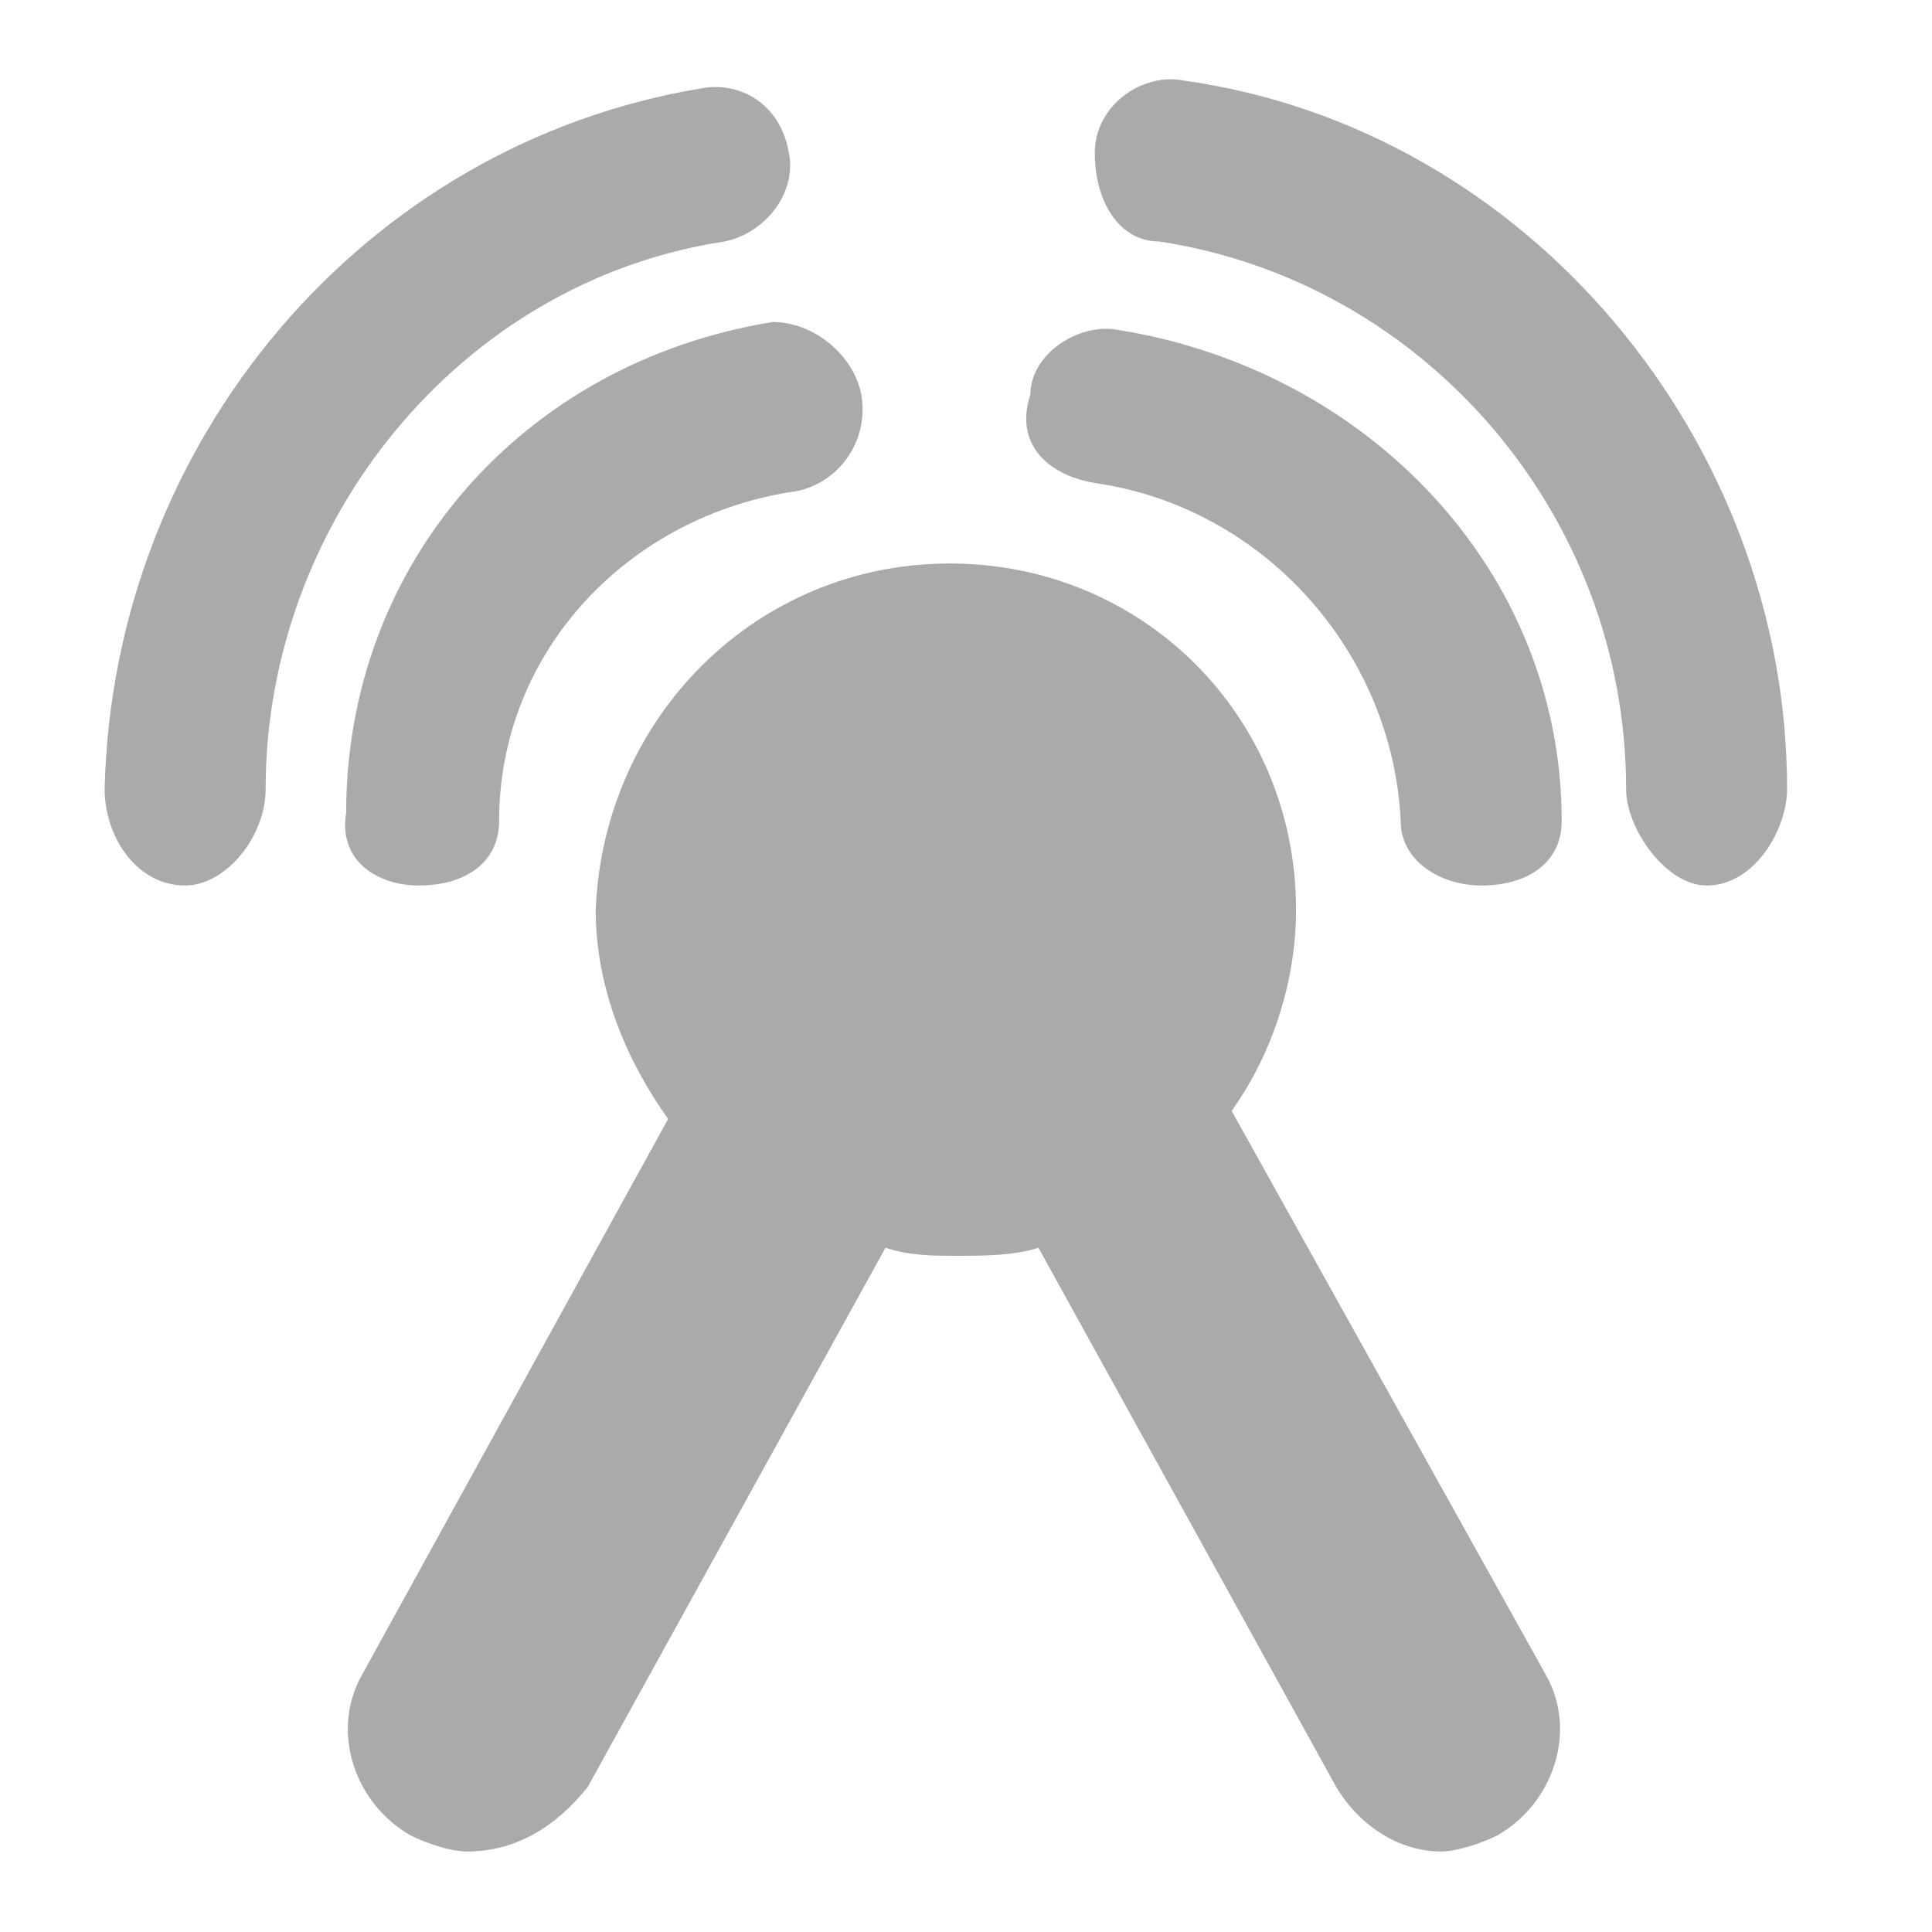
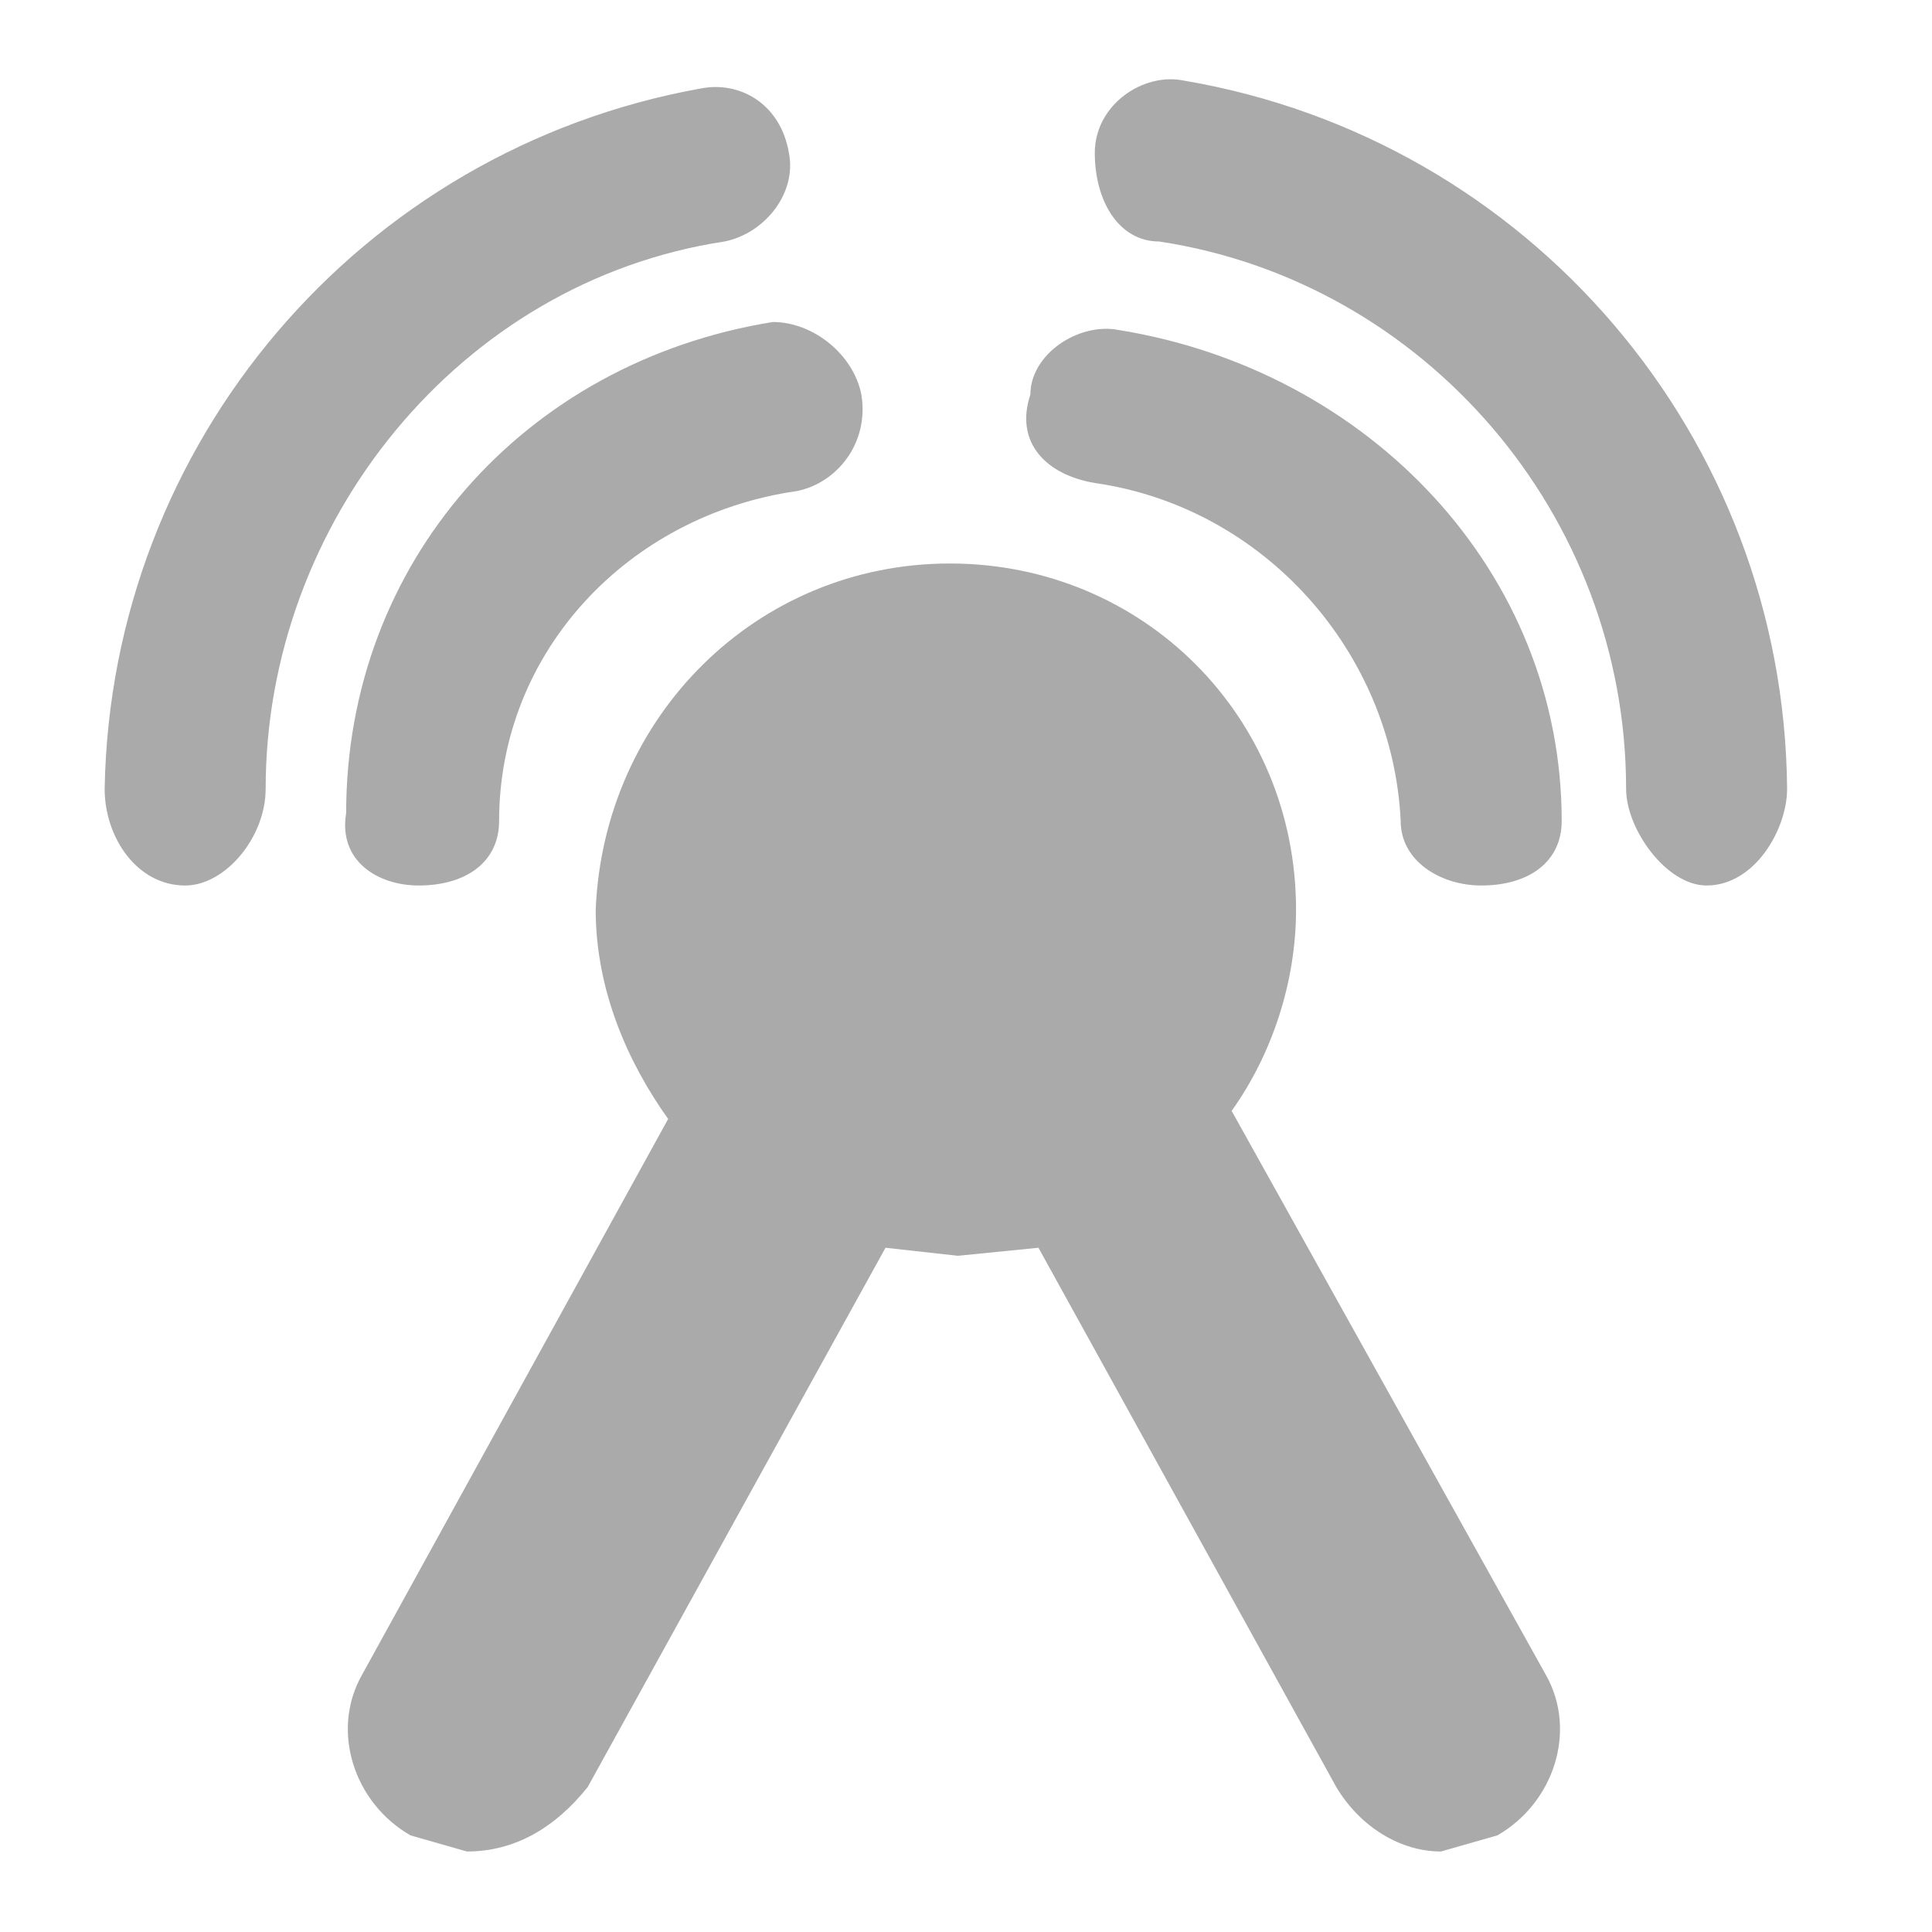
- <svg xmlns="http://www.w3.org/2000/svg" version="1.1" x="0px" y="0px" width="24" height="24" viewBox="0 0 24 24" enable-background="new 0 0 24 24" xml:space="preserve">
-   <path fill="#AAAAAA" d="M19.2,20.8c0.4,0.7,0.1,1.6-0.6,2c-0.2,0.1-0.5,0.2-0.7,0.2c-0.5,0-1-0.3-1.3-0.8l-3.7-6.7     c-0.3,0.1-0.7,0.1-1,0.1c-0.3,0-0.6,0-0.9-0.1l-3.7,6.7C6.9,22.7,6.4,23,5.8,23c-0.2,0-0.5-0.1-0.7-0.2c-0.7-0.4-1-1.3-0.6-2     l3.8-6.9c-0.5-0.7-0.9-1.6-0.9-2.6C7.5,8.9,9.4,7,11.8,7s4.3,1.9,4.3,4.3c0,0.9-0.3,1.8-0.8,2.5L19.2,20.8z M5.2,11     C5.2,11,5.2,11,5.2,11c0.6,0,1-0.3,1-0.8c0-2.1,1.6-3.8,3.7-4.1c0.5-0.1,0.9-0.6,0.8-1.2C10.6,4.4,10.1,4,9.6,4     c-3.1,0.5-5.3,3-5.3,6.1C4.2,10.7,4.7,11,5.2,11z M13.6,6c2.1,0.3,3.7,2.1,3.8,4.2c0,0.5,0.5,0.8,1,0.8c0,0,0,0,0,0     c0.6,0,1-0.3,1-0.8c0-3.1-2.4-5.6-5.5-6.1c-0.5-0.1-1.1,0.3-1.1,0.8C12.6,5.5,13,5.9,13.6,6z M9,3c0.5-0.1,0.9-0.6,0.8-1.1     C9.7,1.3,9.2,1,8.7,1.1C4.5,1.8,1.4,5.5,1.3,9.8c0,0.6,0.4,1.2,1,1.2c0,0,0,0,0,0c0.5,0,1-0.6,1-1.2C3.3,6.5,5.7,3.5,9,3z M14.7,1     c-0.5-0.1-1.1,0.3-1.1,0.9S13.9,3,14.4,3c3.3,0.5,5.8,3.4,5.8,6.8c0,0.5,0.5,1.2,1,1.2c0,0,0,0,0,0c0.6,0,1-0.7,1-1.2     C22.2,5.5,19,1.6,14.7,1z" />
+ <svg xmlns="http://www.w3.org/2000/svg" width="24" height="24" viewBox="0 0 24 24">
+   <path fill="#AAA" d="M19.2 20.8c.4.7.1 1.6-.6 2l-.7.2c-.5 0-1-.3-1.3-.8l-3.7-6.7-1 .1-.9-.1-3.7 6.7c-.4.5-.9.8-1.5.8l-.7-.2c-.7-.4-1-1.3-.6-2l3.8-6.9c-.5-.7-.9-1.6-.9-2.6.1-2.4 2-4.3 4.4-4.3s4.3 1.9 4.3 4.3c0 .9-.3 1.8-.8 2.5l3.9 7zM5.2 11c.6 0 1-.3 1-.8 0-2.1 1.6-3.8 3.7-4.1.5-.1.9-.6.8-1.2-.1-.5-.6-.9-1.1-.9-3.1.5-5.3 3-5.3 6.1-.1.6.4.9.9.9zm8.4-5c2.1.3 3.7 2.1 3.8 4.2 0 .5.5.8 1 .8.6 0 1-.3 1-.8 0-3.1-2.4-5.6-5.5-6.1-.5-.1-1.1.3-1.1.8-.2.6.2 1 .8 1.1zM9 3c.5-.1.9-.6.8-1.1-.1-.6-.6-.9-1.1-.8a9 9 0 0 0-7.4 8.7c0 .6.4 1.2 1 1.2.5 0 1-.6 1-1.2C3.3 6.5 5.7 3.5 9 3zm5.7-2c-.5-.1-1.1.3-1.1.9s.3 1.1.8 1.1c3.3.5 5.8 3.4 5.8 6.8 0 .5.5 1.2 1 1.2.6 0 1-.7 1-1.2A9 9 0 0 0 14.7 1z" />
</svg>
